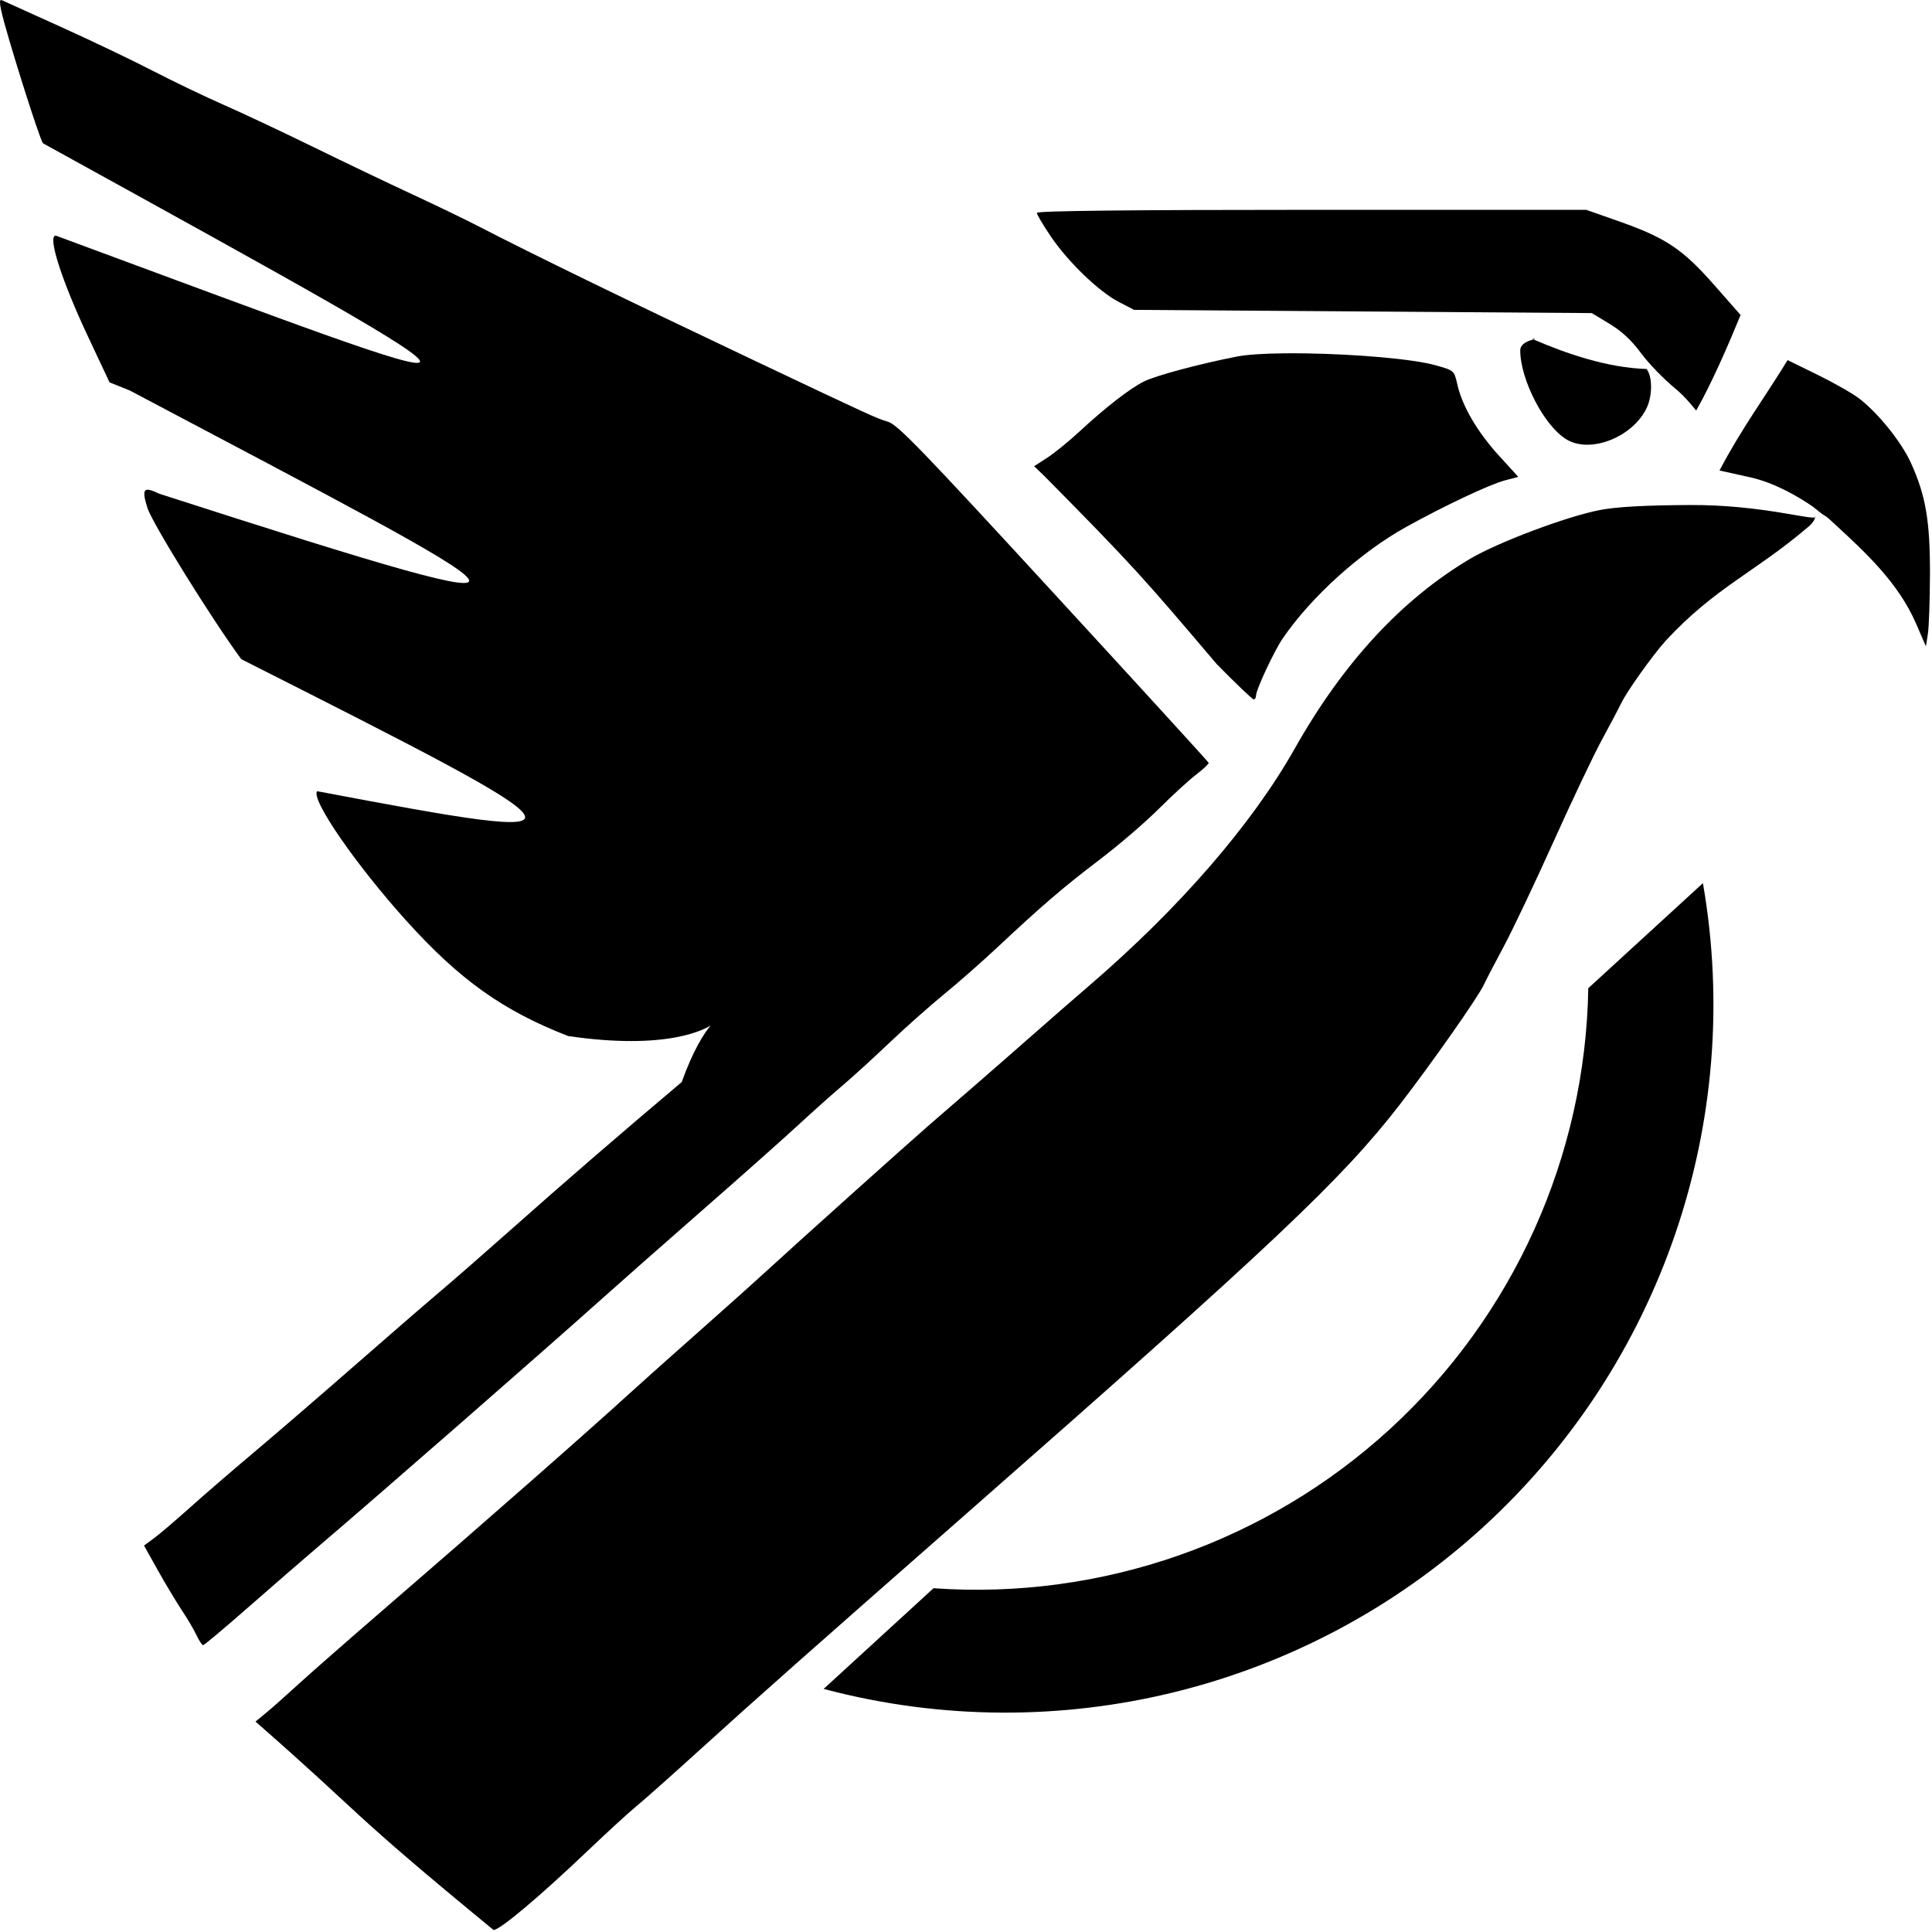
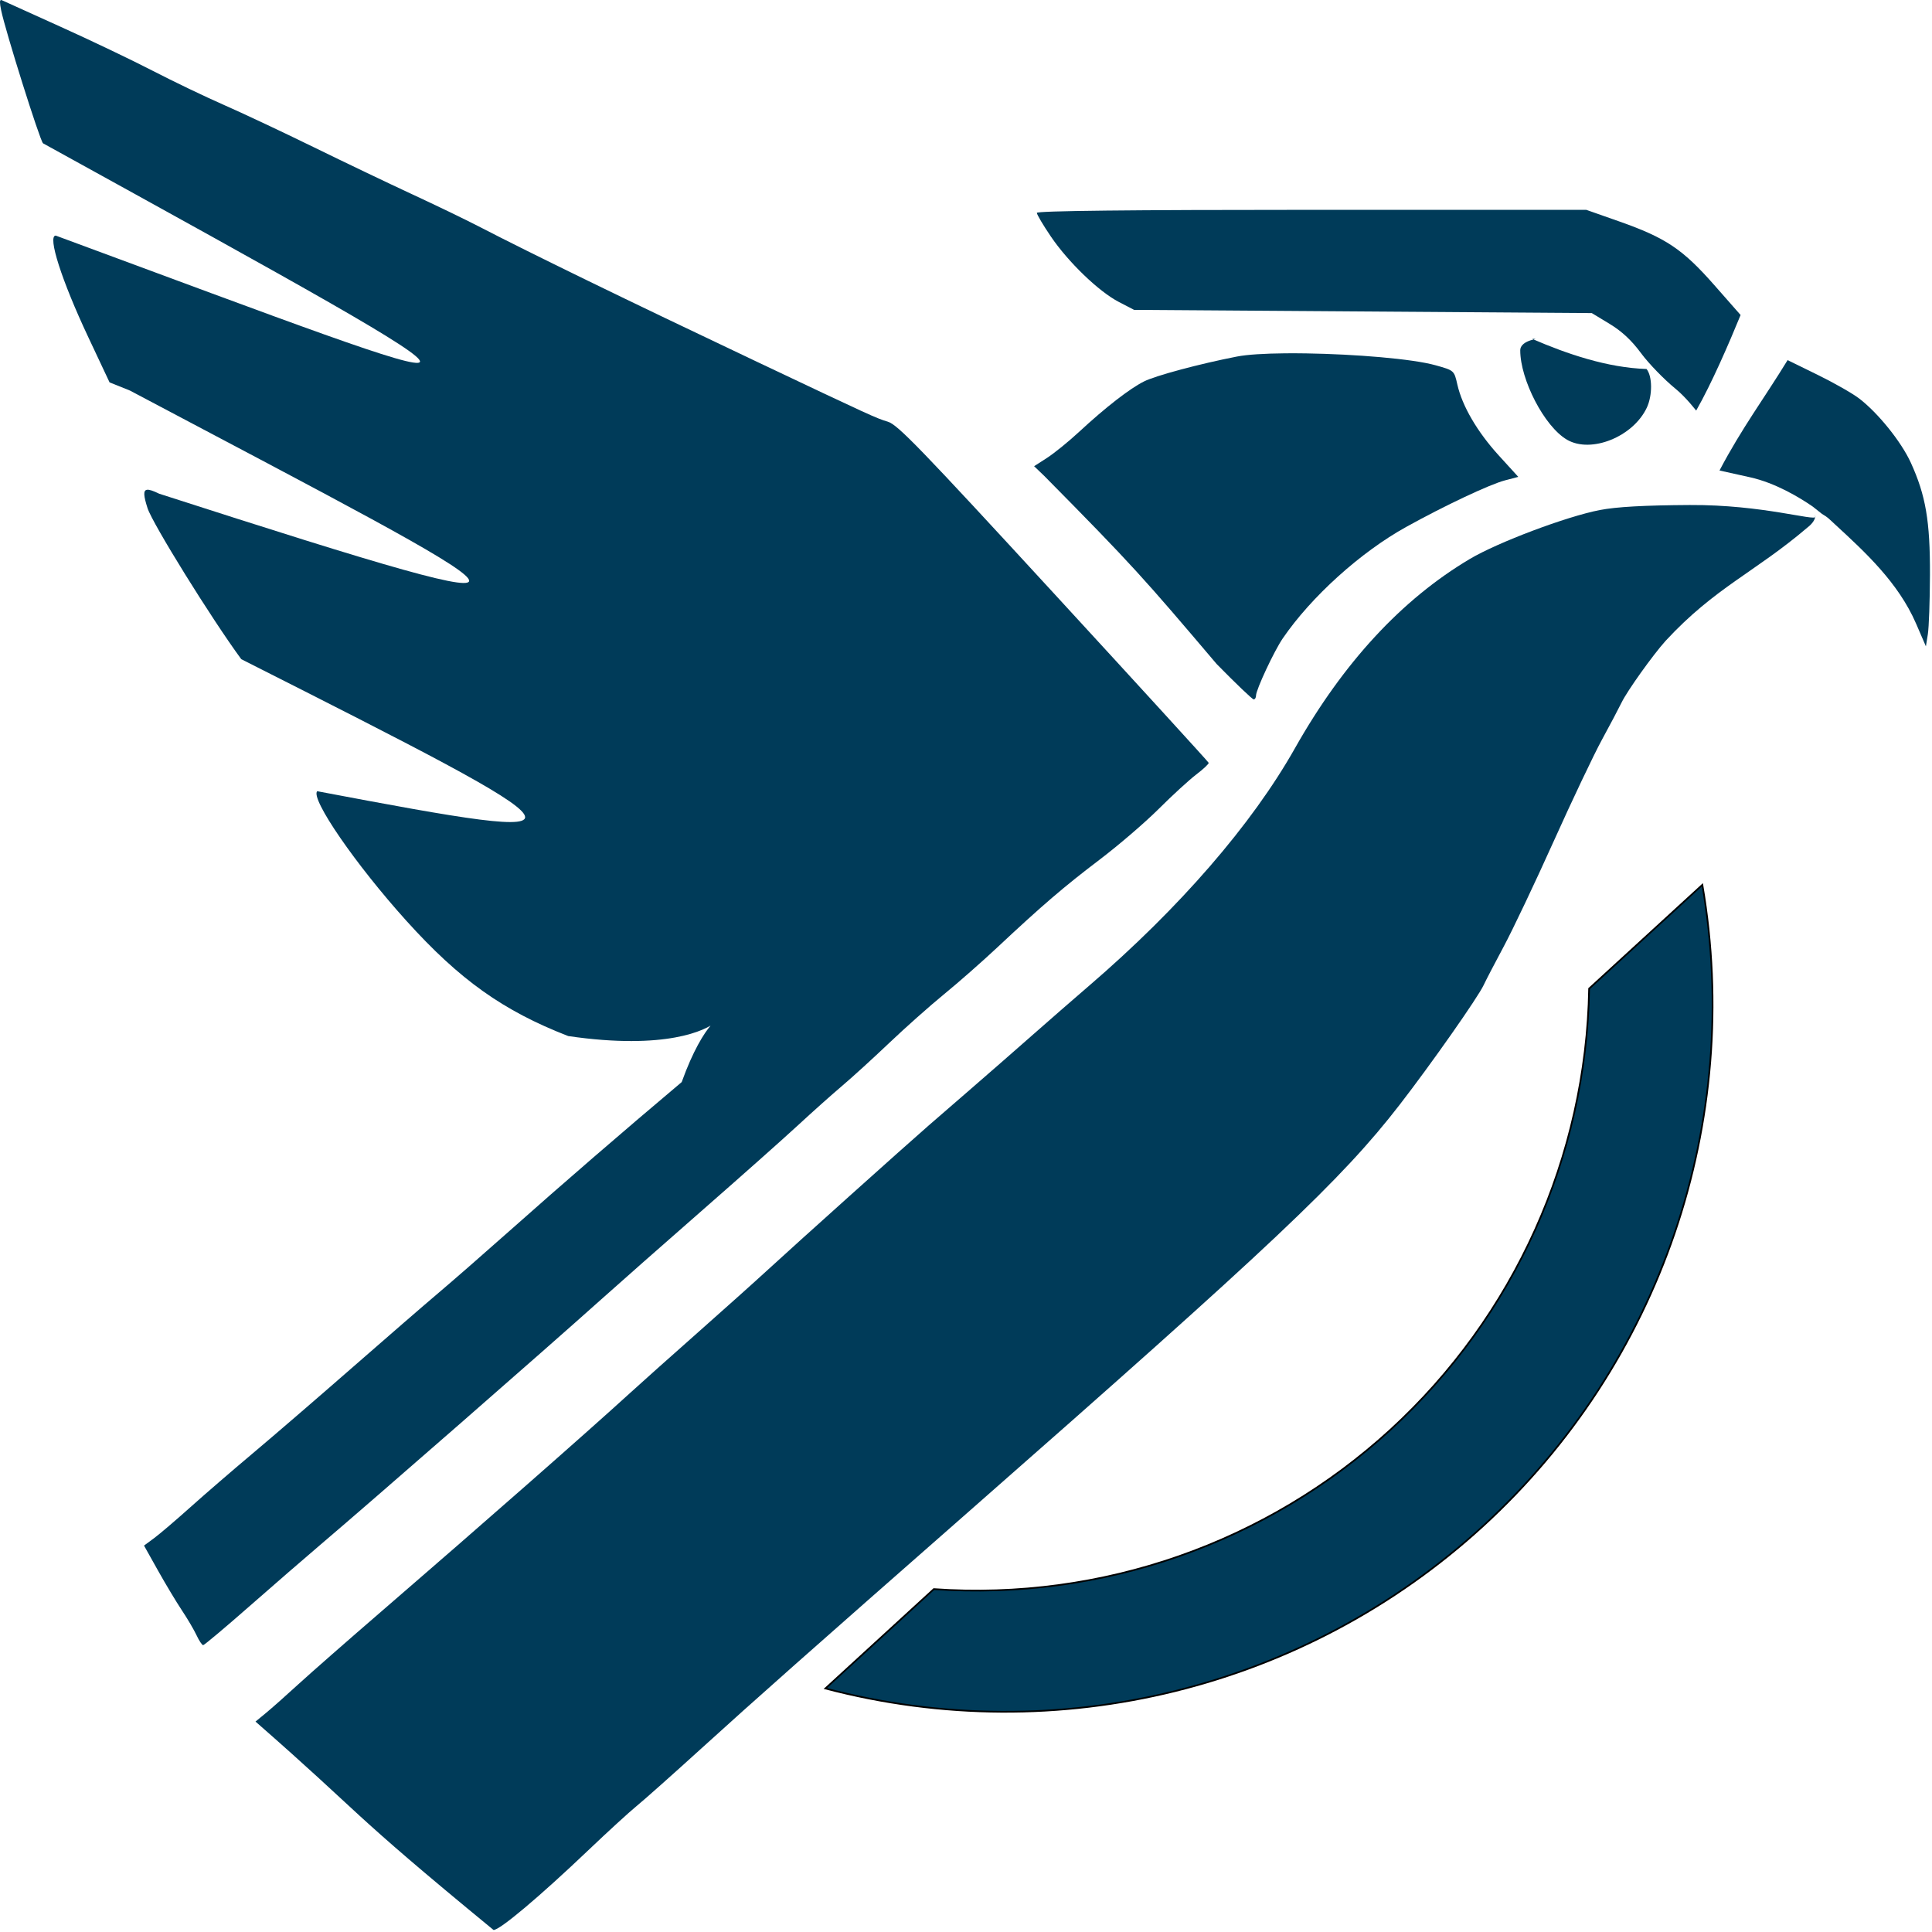
<svg xmlns="http://www.w3.org/2000/svg" width="1024" height="1024" viewBox="0 0 270.933 270.933" version="1.1" id="svg5" xml:space="preserve">
  <defs id="defs2" />
  <g id="layer1" style="display:inline">
-     <path id="path369" style="fill:#000000;fill-opacity:1;stroke-width:0.404" d="m 250.682,50.504 c -3.177,5.203 -6.453,9.574 -9.546,15.476 l 4.295,0.954 c 3.494,0.777 6.885,2.79 8.79,4.116 l 1.282,1.016 c 0.931,0.579 0.696,0.427 1.92,1.555 4.096,3.773 8.789,8.078 11.276,13.831 l 1.379,3.188 0.273,-1.701 c 0.15,-0.935 0.284,-4.683 0.296,-8.328 0.025,-7.532 -0.59,-11.138 -2.684,-15.726 -1.339,-2.935 -4.6,-6.984 -7.255,-9.011 -0.935,-0.714 -3.573,-2.214 -5.863,-3.334 z" />
-     <path id="path389" style="fill:#000000;fill-opacity:1;stroke-width:0.404" d="m 237,70.82 c -6.407,0.036 -10.312,0.254 -12.648,0.704 -4.67,0.901 -14.31,4.53 -18.24,6.867 -9.554,5.68 -17.76,14.563 -24.518,26.539 -6.036,10.696 -16.177,22.396 -28.883,33.321 -2.175,1.87 -5.799,5.027 -8.052,7.014 -2.253,1.987 -5.905,5.179 -8.116,7.093 -2.21,1.913 -5.078,4.4 -6.372,5.526 -3.286,2.861 -18.494,16.506 -22.433,20.128 -1.796,1.652 -6.293,5.68 -9.991,8.951 -3.699,3.271 -7.935,7.053 -9.414,8.404 -5.995,5.475 -21.156,18.794 -34.584,30.381 -4.861,4.195 -10.222,8.895 -11.912,10.445 -1.691,1.55 -3.734,3.361 -4.541,4.025 l -1.466,1.207 c 15.616,13.669 12.277,11.887 33.379,29.223 0.859,0.042 6.448,-4.661 13.357,-11.242 2.7,-2.572 5.733,-5.346 6.739,-6.164 1.006,-0.818 5.09,-4.451 9.075,-8.072 7.457,-6.776 15.207,-13.642 37.438,-33.162 42.732,-37.523 52.336,-46.59 60.431,-57.044 4.435,-5.728 11.026,-15.116 11.82,-16.837 0.292,-0.633 1.556,-3.063 2.81,-5.401 1.254,-2.338 4.403,-8.97 6.997,-14.738 2.594,-5.768 5.638,-12.176 6.764,-14.241 1.126,-2.065 2.372,-4.424 2.77,-5.242 0.799,-1.641 4.374,-6.648 6.178,-8.652 6.921,-7.474 12.466,-9.565 19.849,-15.852 1.691,-1.295 0.92,-2.265 1.151,-1.531 -0.05,0.653 -7.431,-1.707 -17.588,-1.649 z" />
-     <path style="fill:#000000;fill-opacity:1;stroke-width:0.404" d="m 214.854,47.52 c 1.663,0 -1.663,-9.8e-5 -1.663,1.623 0,4.059 3.356,10.661 6.563,12.524 3.369,1.957 9.253,-0.405 11.181,-4.488 0.814,-1.725 0.798,-4.417 -0.034,-5.433 -5.475,-0.177 -11.143,-2.102 -16.047,-4.227 z" id="path367" />
-     <path style="fill:#000000;fill-opacity:1;stroke-width:0.404" d="m 180.193,49.547 c -2.855,0.027 -5.284,0.171 -6.744,0.456 -5.235,1.021 -11.403,2.675 -13.033,3.495 -2.018,1.015 -5.364,3.614 -9.063,7.04 -1.479,1.37 -3.51,3.02 -4.512,3.666 l -1.823,1.174 1.425,1.366 c 12.425,12.57 13.914,14.285 24.179,26.379 2.673,2.726 5.008,4.956 5.188,4.956 0.18,0 0.328,-0.245 0.328,-0.544 0,-0.815 2.545,-6.252 3.749,-8.011 4.009,-5.855 10.903,-12.081 17.31,-15.631 5.399,-2.992 11.709,-5.966 13.857,-6.53 l 1.863,-0.489 -2.73,-2.996 c -3.018,-3.312 -5.128,-6.921 -5.814,-9.944 -0.449,-1.98 -0.449,-1.98 -3.03,-2.703 -3.284,-0.921 -11.332,-1.566 -18.173,-1.674 -1.026,-0.016 -2.025,-0.02 -2.977,-0.011 z" id="path365" />
-     <path style="fill:#000000;fill-opacity:1;stroke-width:0.404" d="m 183.92,29.425 c -25.428,0 -38.522,0.144 -38.519,0.425 0.002,0.234 0.888,1.728 1.969,3.321 2.446,3.602 6.718,7.714 9.533,9.175 l 2.135,1.108 32.093,0.226 32.093,0.226 2.492,1.508 c 1.725,1.044 3.083,2.31 4.414,4.114 1.057,1.433 3.218,3.666 4.802,4.961 1.584,1.296 2.903,3.089 2.931,3.089 2.182,-3.823 4.61,-9.449 6.229,-13.403 l -3.715,-4.224 c -4.415,-5.02 -6.782,-6.602 -13.321,-8.904 l -4.612,-1.623 z" id="path363" />
-     <path style="fill:#000000;fill-opacity:1;stroke-width:0.404" d="M 0.164,5.1676432e-4 C -0.056,-0.016 -0.052,0.404 0.162,1.444 0.768,4.375 5.57,19.637 6.032,20.096 78.919,60.291 73.512,57.314 7.817,33.038 c -1.193,0 0.82,6.287 4.554,14.223 l 2.992,6.359 2.861,1.152 c 57.688,30.529 67.406,34.869 4.095,14.462 -0.825,-0.402 -1.383,-0.601 -1.713,-0.549 -0.549,0.086 -0.461,0.87 0.082,2.572 0.688,2.157 8.969,15.501 13.146,21.183 50.344,25.445 51.855,26.32 10.645,18.514 -0.959,1.061 5.396,10.291 12.519,18.184 7.47,8.277 13.552,12.608 22.689,16.155 27.51,4.012 22.318,-11.369 15.911,6.451 -8.387,7.066 -16.589,14.155 -24.143,20.867 -3.466,3.079 -7.916,6.965 -9.89,8.635 -1.974,1.67 -7.48,6.439 -12.235,10.599 -4.755,4.16 -10.981,9.524 -13.834,11.921 -2.853,2.397 -6.83,5.83 -8.838,7.631 -2.008,1.8 -4.283,3.739 -5.056,4.31 l -1.406,1.037 1.947,3.477 c 1.071,1.912 2.584,4.433 3.363,5.602 0.779,1.169 1.707,2.747 2.062,3.507 0.355,0.76 0.77,1.379 0.923,1.378 0.153,-0.002 3.056,-2.441 6.45,-5.42 3.394,-2.979 7.89,-6.877 9.991,-8.663 7.535,-6.406 31.421,-27.273 39.345,-34.375 2.479,-2.221 8.88,-7.865 14.224,-12.541 5.345,-4.676 11.382,-10.04 13.416,-11.92 2.034,-1.88 4.82,-4.367 6.192,-5.526 1.372,-1.159 4.341,-3.865 6.597,-6.011 2.256,-2.146 5.717,-5.222 7.692,-6.836 1.975,-1.613 5.318,-4.551 7.43,-6.529 6.33,-5.929 9.359,-8.527 14.406,-12.358 2.642,-2.005 6.36,-5.198 8.262,-7.096 1.902,-1.898 4.275,-4.072 5.273,-4.832 0.998,-0.76 1.776,-1.493 1.729,-1.629 -0.047,-0.136 -9.833,-10.849 -21.748,-23.806 C 129.035,62.811 125.874,59.543 124.504,59.136 122.888,58.656 122.17,58.327 106.009,50.667 87.787,42.03 74.696,35.659 67.093,31.73 65.248,30.776 61.059,28.754 57.783,27.236 54.507,25.718 48.282,22.74 43.949,20.619 39.617,18.499 33.958,15.837 31.375,14.705 28.792,13.573 24.296,11.415 21.384,9.911 18.472,8.406 12.631,5.616 8.404,3.712 4.177,1.807 0.518,0.153 0.273,0.034 0.232,0.014 0.196,0.003 0.164,5.1676432e-4 Z" id="path132" />
+     <path id="path369" style="fill:#003b59;fill-opacity:1;stroke-width:0.404" d="m 250.682,50.504 c -3.177,5.203 -6.453,9.574 -9.546,15.476 l 4.295,0.954 c 3.494,0.777 6.885,2.79 8.79,4.116 l 1.282,1.016 c 0.931,0.579 0.696,0.427 1.92,1.555 4.096,3.773 8.789,8.078 11.276,13.831 l 1.379,3.188 0.273,-1.701 c 0.15,-0.935 0.284,-4.683 0.296,-8.328 0.025,-7.532 -0.59,-11.138 -2.684,-15.726 -1.339,-2.935 -4.6,-6.984 -7.255,-9.011 -0.935,-0.714 -3.573,-2.214 -5.863,-3.334 z" />
+     <path id="path389" style="fill:#003b59;fill-opacity:1;stroke-width:0.404" d="m 237,70.82 c -6.407,0.036 -10.312,0.254 -12.648,0.704 -4.67,0.901 -14.31,4.53 -18.24,6.867 -9.554,5.68 -17.76,14.563 -24.518,26.539 -6.036,10.696 -16.177,22.396 -28.883,33.321 -2.175,1.87 -5.799,5.027 -8.052,7.014 -2.253,1.987 -5.905,5.179 -8.116,7.093 -2.21,1.913 -5.078,4.4 -6.372,5.526 -3.286,2.861 -18.494,16.506 -22.433,20.128 -1.796,1.652 -6.293,5.68 -9.991,8.951 -3.699,3.271 -7.935,7.053 -9.414,8.404 -5.995,5.475 -21.156,18.794 -34.584,30.381 -4.861,4.195 -10.222,8.895 -11.912,10.445 -1.691,1.55 -3.734,3.361 -4.541,4.025 l -1.466,1.207 c 15.616,13.669 12.277,11.887 33.379,29.223 0.859,0.042 6.448,-4.661 13.357,-11.242 2.7,-2.572 5.733,-5.346 6.739,-6.164 1.006,-0.818 5.09,-4.451 9.075,-8.072 7.457,-6.776 15.207,-13.642 37.438,-33.162 42.732,-37.523 52.336,-46.59 60.431,-57.044 4.435,-5.728 11.026,-15.116 11.82,-16.837 0.292,-0.633 1.556,-3.063 2.81,-5.401 1.254,-2.338 4.403,-8.97 6.997,-14.738 2.594,-5.768 5.638,-12.176 6.764,-14.241 1.126,-2.065 2.372,-4.424 2.77,-5.242 0.799,-1.641 4.374,-6.648 6.178,-8.652 6.921,-7.474 12.466,-9.565 19.849,-15.852 1.691,-1.295 0.92,-2.265 1.151,-1.531 -0.05,0.653 -7.431,-1.707 -17.588,-1.649 z" />
+     <path style="fill:#003b59;fill-opacity:1;stroke-width:0.404" d="m 214.854,47.52 c 1.663,0 -1.663,-9.8e-5 -1.663,1.623 0,4.059 3.356,10.661 6.563,12.524 3.369,1.957 9.253,-0.405 11.181,-4.488 0.814,-1.725 0.798,-4.417 -0.034,-5.433 -5.475,-0.177 -11.143,-2.102 -16.047,-4.227 z" id="path367" />
+     <path style="fill:#003b59;fill-opacity:1;stroke-width:0.404" d="m 180.193,49.547 c -2.855,0.027 -5.284,0.171 -6.744,0.456 -5.235,1.021 -11.403,2.675 -13.033,3.495 -2.018,1.015 -5.364,3.614 -9.063,7.04 -1.479,1.37 -3.51,3.02 -4.512,3.666 l -1.823,1.174 1.425,1.366 c 12.425,12.57 13.914,14.285 24.179,26.379 2.673,2.726 5.008,4.956 5.188,4.956 0.18,0 0.328,-0.245 0.328,-0.544 0,-0.815 2.545,-6.252 3.749,-8.011 4.009,-5.855 10.903,-12.081 17.31,-15.631 5.399,-2.992 11.709,-5.966 13.857,-6.53 l 1.863,-0.489 -2.73,-2.996 c -3.018,-3.312 -5.128,-6.921 -5.814,-9.944 -0.449,-1.98 -0.449,-1.98 -3.03,-2.703 -3.284,-0.921 -11.332,-1.566 -18.173,-1.674 -1.026,-0.016 -2.025,-0.02 -2.977,-0.011 z" id="path365" />
+     <path style="fill:#003b59;fill-opacity:1;stroke-width:0.404" d="m 183.92,29.425 c -25.428,0 -38.522,0.144 -38.519,0.425 0.002,0.234 0.888,1.728 1.969,3.321 2.446,3.602 6.718,7.714 9.533,9.175 l 2.135,1.108 32.093,0.226 32.093,0.226 2.492,1.508 c 1.725,1.044 3.083,2.31 4.414,4.114 1.057,1.433 3.218,3.666 4.802,4.961 1.584,1.296 2.903,3.089 2.931,3.089 2.182,-3.823 4.61,-9.449 6.229,-13.403 l -3.715,-4.224 c -4.415,-5.02 -6.782,-6.602 -13.321,-8.904 l -4.612,-1.623 z" id="path363" />
+     <path style="fill:#003b59;fill-opacity:1;stroke-width:0.404" d="M 0.164,5.1676432e-4 C -0.056,-0.016 -0.052,0.404 0.162,1.444 0.768,4.375 5.57,19.637 6.032,20.096 78.919,60.291 73.512,57.314 7.817,33.038 c -1.193,0 0.82,6.287 4.554,14.223 l 2.992,6.359 2.861,1.152 c 57.688,30.529 67.406,34.869 4.095,14.462 -0.825,-0.402 -1.383,-0.601 -1.713,-0.549 -0.549,0.086 -0.461,0.87 0.082,2.572 0.688,2.157 8.969,15.501 13.146,21.183 50.344,25.445 51.855,26.32 10.645,18.514 -0.959,1.061 5.396,10.291 12.519,18.184 7.47,8.277 13.552,12.608 22.689,16.155 27.51,4.012 22.318,-11.369 15.911,6.451 -8.387,7.066 -16.589,14.155 -24.143,20.867 -3.466,3.079 -7.916,6.965 -9.89,8.635 -1.974,1.67 -7.48,6.439 -12.235,10.599 -4.755,4.16 -10.981,9.524 -13.834,11.921 -2.853,2.397 -6.83,5.83 -8.838,7.631 -2.008,1.8 -4.283,3.739 -5.056,4.31 l -1.406,1.037 1.947,3.477 c 1.071,1.912 2.584,4.433 3.363,5.602 0.779,1.169 1.707,2.747 2.062,3.507 0.355,0.76 0.77,1.379 0.923,1.378 0.153,-0.002 3.056,-2.441 6.45,-5.42 3.394,-2.979 7.89,-6.877 9.991,-8.663 7.535,-6.406 31.421,-27.273 39.345,-34.375 2.479,-2.221 8.88,-7.865 14.224,-12.541 5.345,-4.676 11.382,-10.04 13.416,-11.92 2.034,-1.88 4.82,-4.367 6.192,-5.526 1.372,-1.159 4.341,-3.865 6.597,-6.011 2.256,-2.146 5.717,-5.222 7.692,-6.836 1.975,-1.613 5.318,-4.551 7.43,-6.529 6.33,-5.929 9.359,-8.527 14.406,-12.358 2.642,-2.005 6.36,-5.198 8.262,-7.096 1.902,-1.898 4.275,-4.072 5.273,-4.832 0.998,-0.76 1.776,-1.493 1.729,-1.629 -0.047,-0.136 -9.833,-10.849 -21.748,-23.806 C 129.035,62.811 125.874,59.543 124.504,59.136 122.888,58.656 122.17,58.327 106.009,50.667 87.787,42.03 74.696,35.659 67.093,31.73 65.248,30.776 61.059,28.754 57.783,27.236 54.507,25.718 48.282,22.74 43.949,20.619 39.617,18.499 33.958,15.837 31.375,14.705 28.792,13.573 24.296,11.415 21.384,9.911 18.472,8.406 12.631,5.616 8.404,3.712 4.177,1.807 0.518,0.153 0.273,0.034 0.232,0.014 0.196,0.003 0.164,5.1676432e-4 Z" id="path132" />
  </g>
  <g id="layer3">
-     <path id="path13429" style="fill:#000000;fill-opacity:1;stroke:#000000;stroke-width:0.239" d="M 248.102 104.085 L 233.471 119.889 A 85.931 85.931 0 0 1 210.778 183.833 A 85.931 85.931 0 0 1 148.79 211.356 L 134.777 226.492 A 99.173 99.173 0 0 0 224.841 196.212 A 99.173 99.173 0 0 0 248.102 104.085 z " transform="rotate(4.70455)" />
+     <path id="path13429" style="fill:#003b59;fill-opacity:1;stroke:#000000;stroke-width:0.239" d="M 248.102 104.085 L 233.471 119.889 A 85.931 85.931 0 0 1 210.778 183.833 A 85.931 85.931 0 0 1 148.79 211.356 L 134.777 226.492 A 99.173 99.173 0 0 0 224.841 196.212 A 99.173 99.173 0 0 0 248.102 104.085 z " transform="rotate(4.70455)" />
  </g>
</svg>
